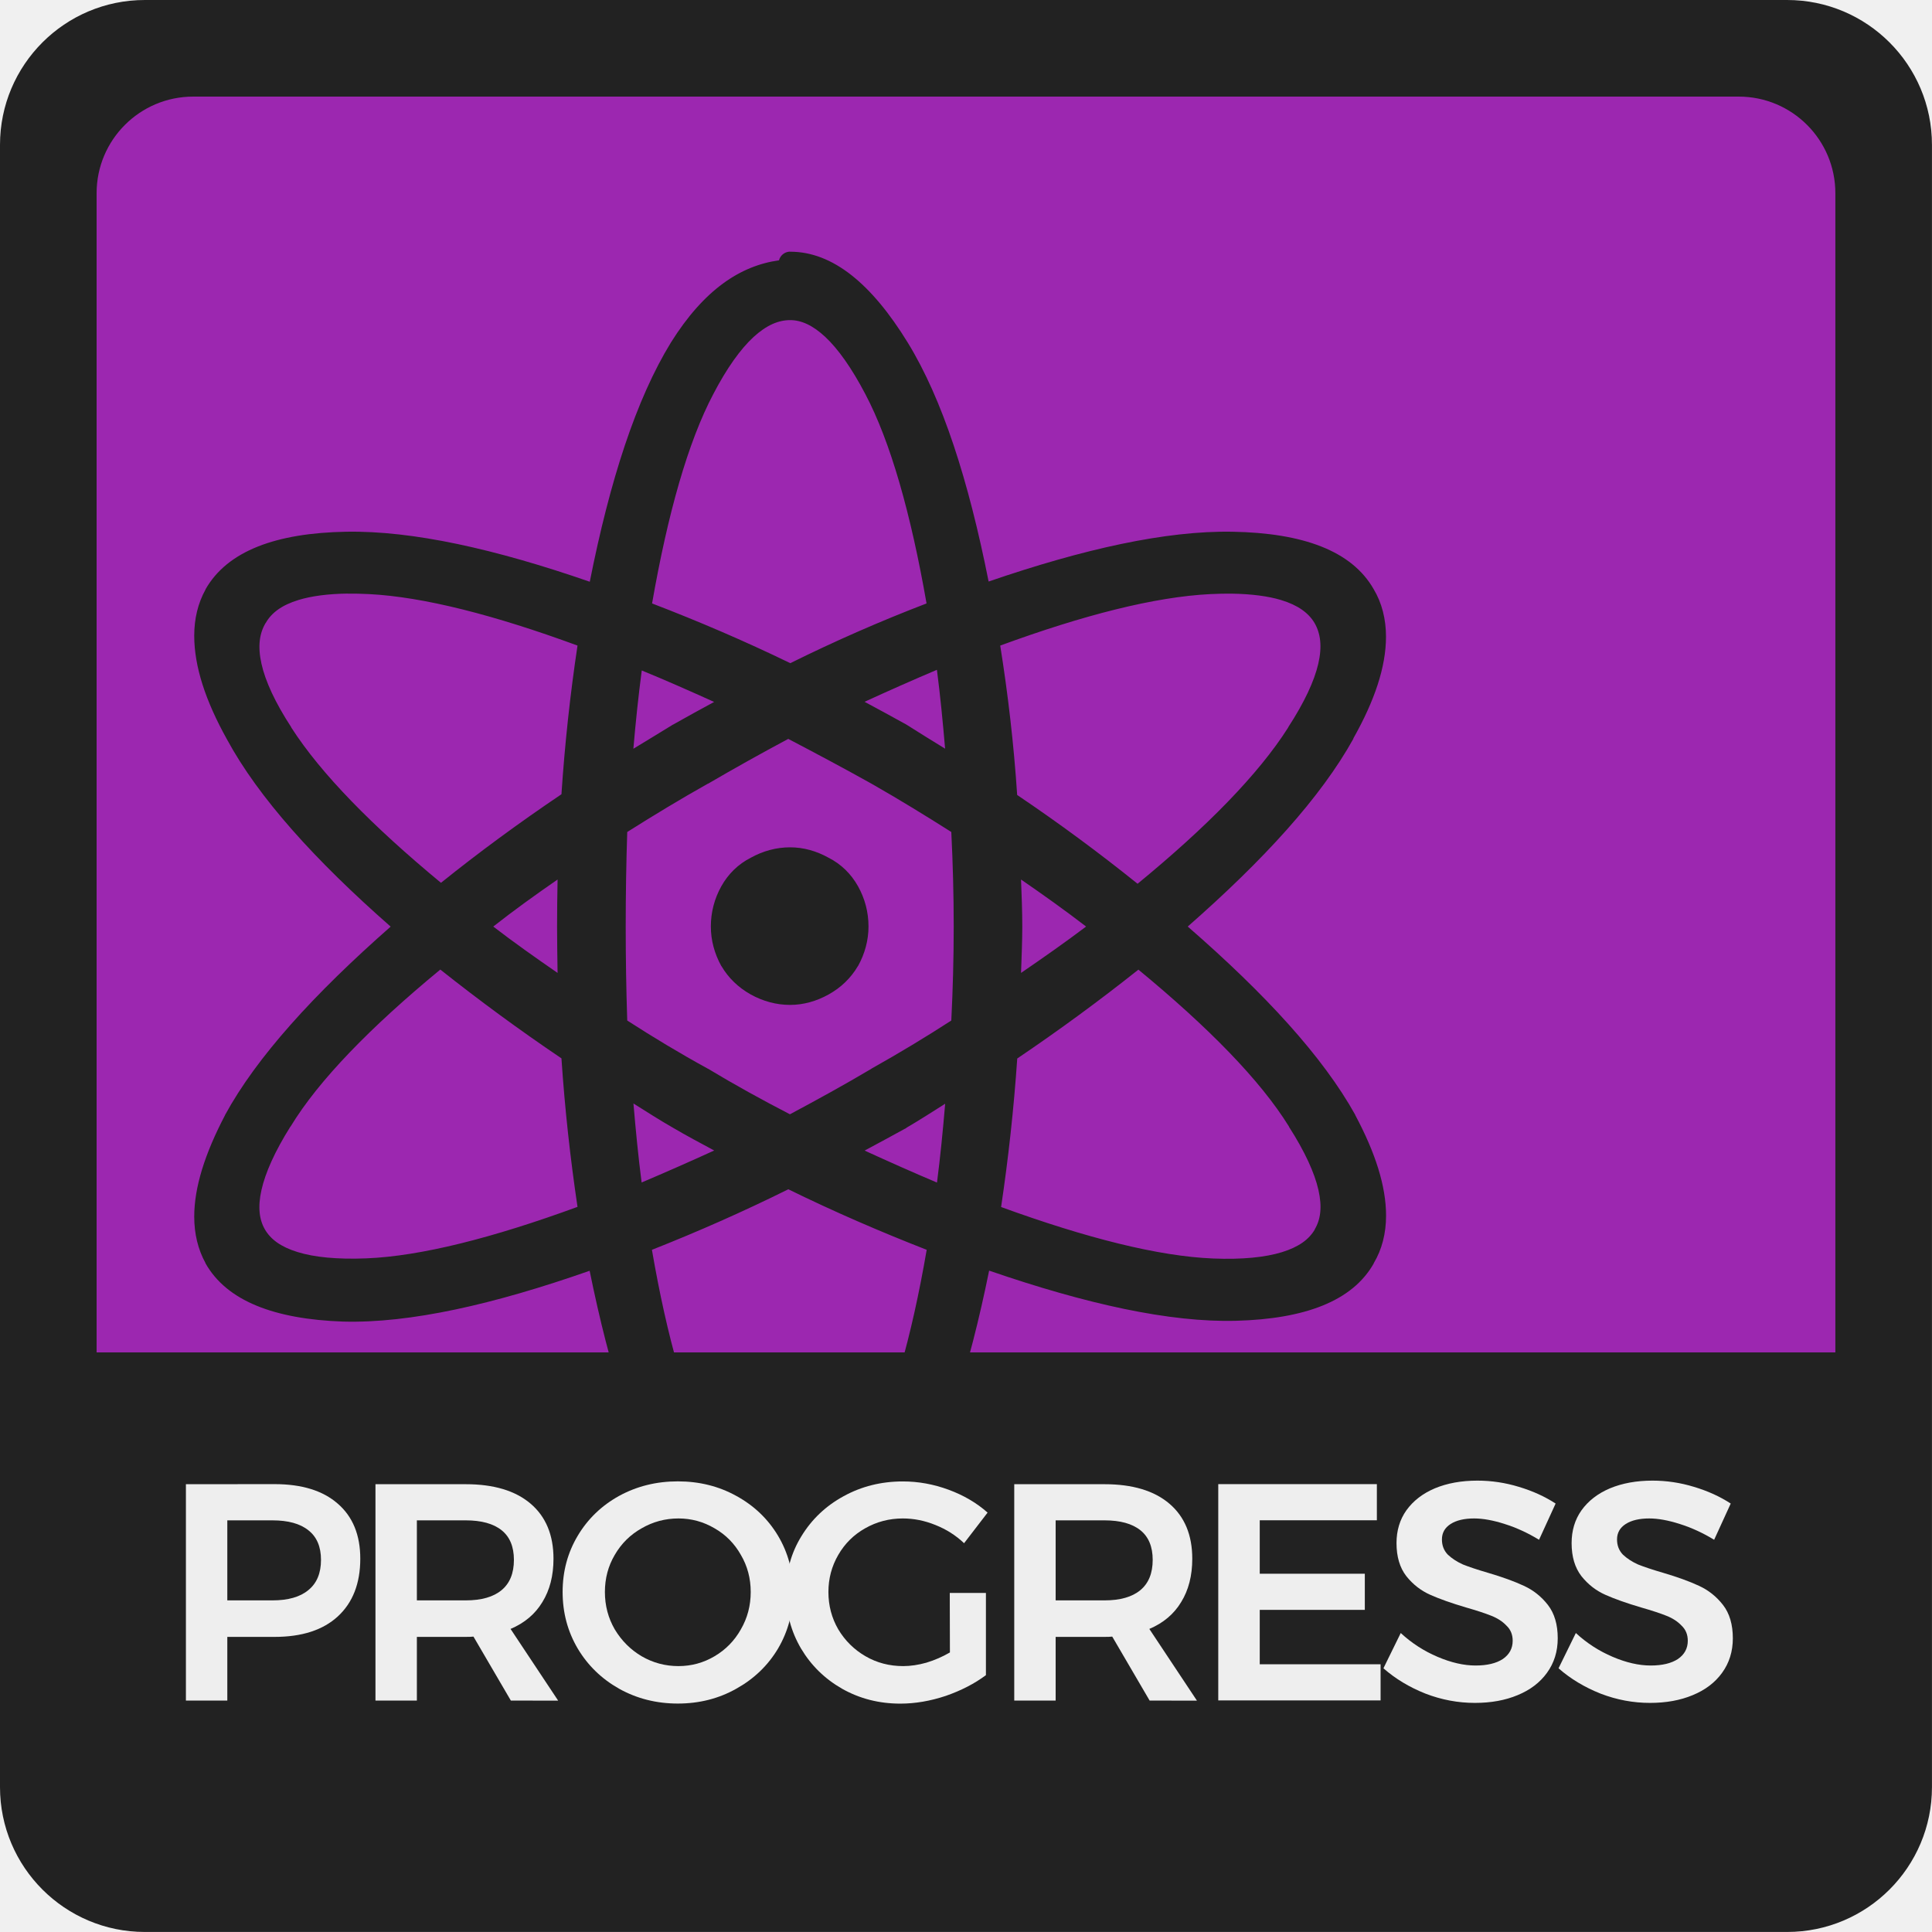
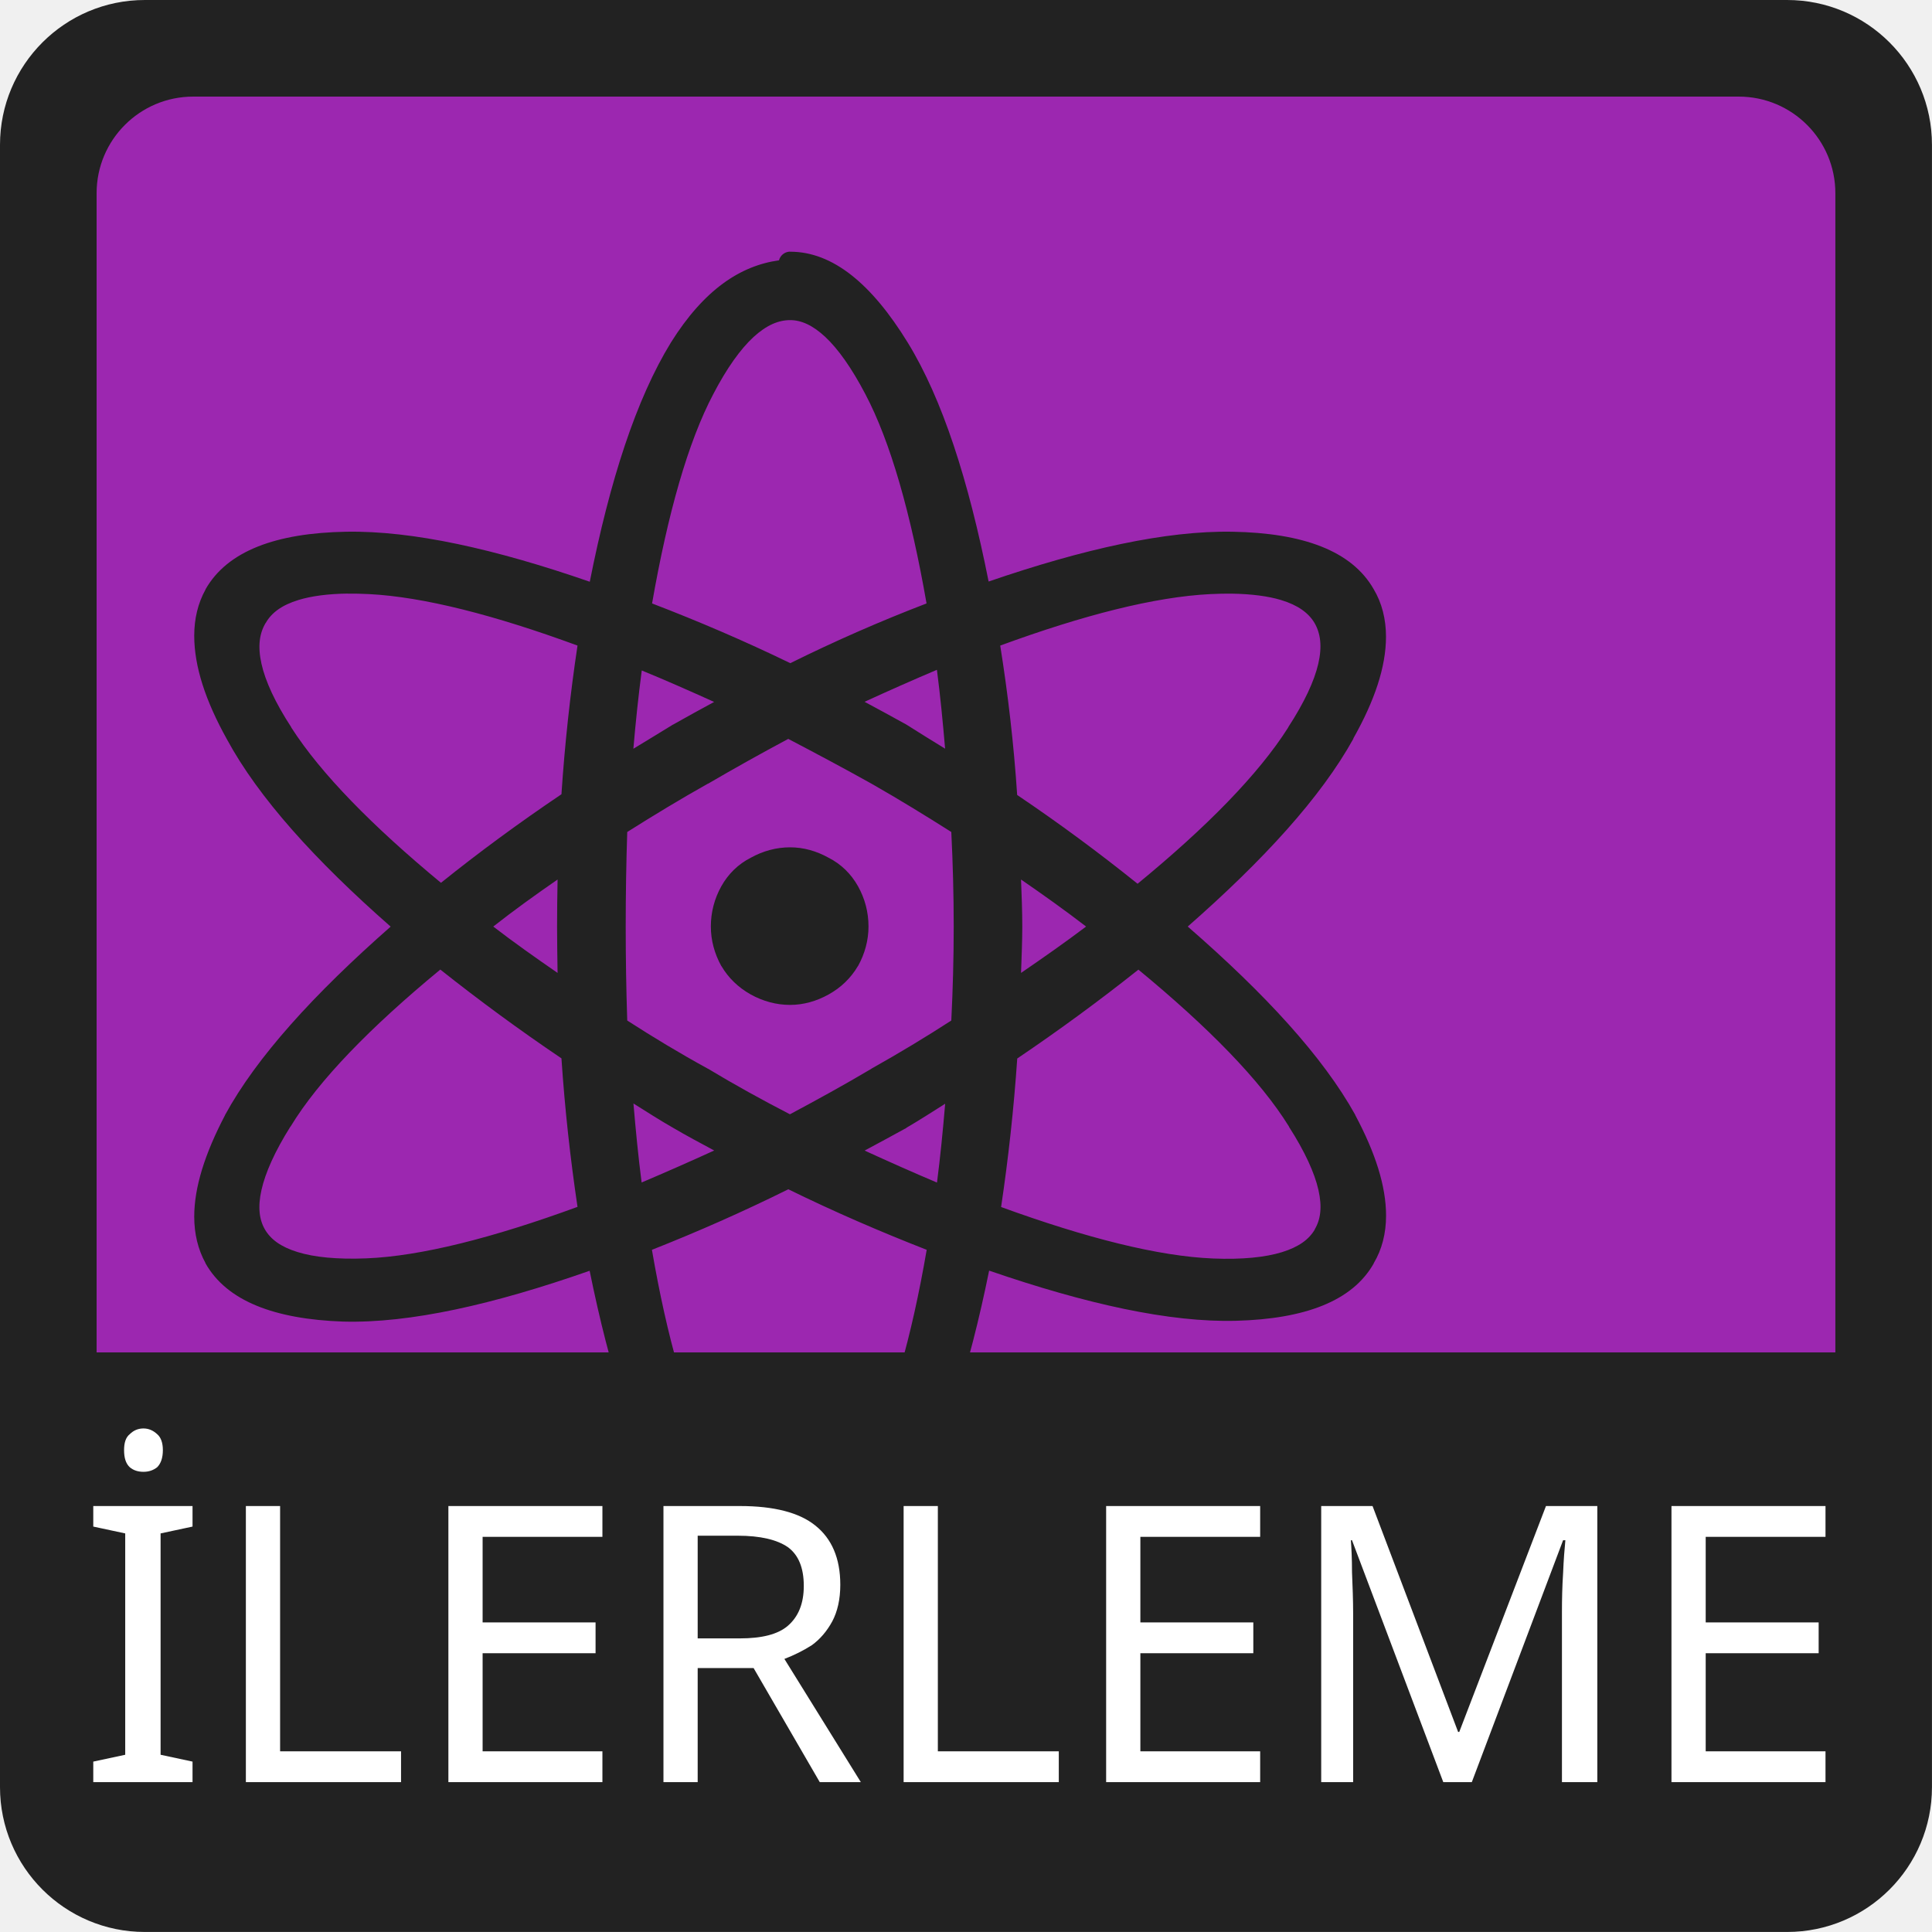
<svg xmlns="http://www.w3.org/2000/svg" width="200" height="200" viewBox="0 0 52.917 52.917" version="1.1" id="svg8">
  <defs id="defs2">
    </defs>
  <g id="layer1" transform="translate(98.04881,-95.14345)">
    <g style="stroke-width:0.5" id="g5375" transform="matrix(2,0,0,2,-98.04881,95.14345)">
      <rect ry="1.984" rx="1.984" style="opacity:1;fill:#222222;fill-opacity:1;fill-rule:nonzero;stroke:none;stroke-width:0.25;stroke-linecap:butt;stroke-linejoin:round;stroke-miterlimit:4;stroke-dasharray:none;stroke-dashoffset:0;stroke-opacity:0.909;paint-order:normal" id="rect5363" width="26.458" height="26.458" x="0" y="-1.110223e-16" />
      <rect ry="1.323" rx="1.323" y="1.323" x="1.323" height="23.812" width="23.812" id="rect5365" style="opacity:1;fill:#9c27b0;fill-opacity:1;fill-rule:nonzero;stroke:none;stroke-width:0.25;stroke-linecap:butt;stroke-linejoin:round;stroke-miterlimit:4;stroke-dasharray:none;stroke-dashoffset:0;stroke-opacity:0.909;paint-order:normal" />
      <path style="font-style:normal;font-variant:normal;font-weight:bold;font-stretch:normal;font-size:4.233px;line-height:4.233px;font-family:Montserrat;-inkscape-font-specification:'Montserrat Bold';text-align:center;text-anchor:middle;opacity:1;fill:#222222;fill-opacity:1;fill-rule:nonzero;stroke:none;stroke-width:0.25;stroke-linecap:butt;stroke-linejoin:round;stroke-miterlimit:4;stroke-dasharray:none;stroke-dashoffset:0;stroke-opacity:0.909;paint-order:normal" d="m 10.805,3.447 a 0.159,0.159 0 0 0 -0.136,0.115 0.159,0.159 0 0 0 0,0.003 C 10.141,3.638 9.642,3.965 9.188,4.691 8.712,5.466 8.352,6.58 8.077,7.967 6.781,7.518 5.653,7.266 4.741,7.282 3.782,7.299 3.115,7.544 2.815,8.07 a 0.159,0.159 0 0 0 0,0.003 C 2.711,8.26 2.66,8.473 2.66,8.707 c 0,0.421 0.155,0.892 0.448,1.418 0.433,0.8 1.208,1.657 2.242,2.565 -1.051,0.924 -1.836,1.787 -2.268,2.58 a 0.159,0.159 0 0 0 0,0.002 c -0.275,0.525 -0.422,0.986 -0.422,1.39 0,0.234 0.051,0.447 0.154,0.635 a 0.159,0.159 0 0 0 0,0.003 c 0.291,0.517 0.944,0.766 1.886,0.799 a 0.159,0.159 0 0 0 0.003,0 c 0.914,0.024 2.054,-0.234 3.372,-0.696 0.274,1.348 0.623,2.453 1.087,3.236 a 0.159,0.159 0 0 0 0,0.002 c 0.5,0.826 1.051,1.282 1.659,1.282 0.601,0 1.143,-0.457 1.635,-1.282 a 0.159,0.159 0 0 0 0,-0.002 c 0.464,-0.784 0.816,-1.888 1.09,-3.238 1.33,0.458 2.473,0.711 3.381,0.687 0.941,-0.025 1.594,-0.269 1.886,-0.785 v -0.003 c 0.113,-0.189 0.169,-0.41 0.169,-0.652 0,-0.404 -0.146,-0.86 -0.422,-1.377 a 0.159,0.159 0 0 0 0,-0.003 c -0.443,-0.797 -1.234,-1.657 -2.294,-2.579 1.036,-0.909 1.823,-1.768 2.27,-2.575 h -0.003 c 0.292,-0.518 0.448,-0.98 0.448,-1.394 0,-0.242 -0.056,-0.463 -0.169,-0.652 C 18.512,7.543 17.844,7.299 16.878,7.282 15.967,7.266 14.838,7.518 13.539,7.964 13.264,6.579 12.907,5.466 12.431,4.691 11.939,3.89 11.406,3.447 10.821,3.447 a 0.159,0.159 0 0 0 -0.016,0 z m 0.016,0.937 c 0.15,0 0.308,0.068 0.483,0.232 0.175,0.164 0.36,0.425 0.546,0.78 0.346,0.655 0.624,1.638 0.839,2.868 C 12.063,8.504 11.441,8.776 10.823,9.082 10.19,8.775 9.558,8.505 8.93,8.264 9.145,7.033 9.423,6.051 9.769,5.396 9.954,5.041 10.141,4.78 10.319,4.616 10.498,4.452 10.661,4.384 10.821,4.384 Z M 4.764,8.13 c 0.091,-0.001 0.187,6.346e-4 0.289,0.006 0.747,0.038 1.718,0.287 2.856,0.705 C 7.809,9.506 7.735,10.185 7.689,10.877 7.109,11.268 6.559,11.672 6.039,12.09 5.101,11.314 4.396,10.597 3.989,9.963 a 0.159,0.159 0 0 0 0,-0.003 C 3.768,9.621 3.634,9.329 3.581,9.091 3.528,8.853 3.552,8.676 3.637,8.533 a 0.159,0.159 0 0 0 0.003,-0.003 c 0.078,-0.137 0.217,-0.243 0.45,-0.314 0.175,-0.053 0.401,-0.084 0.674,-0.087 z m 12.103,0 c 0.273,0.004 0.499,0.034 0.676,0.087 0.234,0.071 0.377,0.177 0.459,0.314 0.082,0.142 0.107,0.319 0.052,0.558 -0.055,0.239 -0.192,0.532 -0.413,0.872 a 0.159,0.159 0 0 0 0,0.003 c -0.407,0.641 -1.116,1.363 -2.062,2.139 -0.521,-0.419 -1.069,-0.825 -1.649,-1.216 -0.046,-0.698 -0.126,-1.38 -0.232,-2.046 1.138,-0.417 2.114,-0.667 2.878,-0.705 h 0.002 c 0.102,-0.005 0.198,-0.007 0.29,-0.006 z m -4.036,1.043 c 0.046,0.354 0.081,0.715 0.112,1.08 -0.176,-0.108 -0.351,-0.216 -0.527,-0.328 a 0.159,0.159 0 0 0 -0.007,-0.004 C 12.215,9.812 12.028,9.713 11.84,9.611 12.174,9.458 12.505,9.311 12.831,9.173 Z m -4.042,0.009 c 0.327,0.134 0.657,0.28 0.991,0.431 -0.186,0.101 -0.37,0.201 -0.56,0.309 a 0.159,0.159 0 0 0 -0.005,0.002 c -0.183,0.113 -0.362,0.221 -0.541,0.33 0.031,-0.364 0.069,-0.724 0.115,-1.073 z m 2.006,0.937 c 0.38,0.199 0.76,0.401 1.141,0.614 0.372,0.212 0.734,0.434 1.092,0.661 0.021,0.425 0.033,0.856 0.033,1.296 0,0.432 -0.012,0.861 -0.033,1.286 -0.35,0.226 -0.713,0.446 -1.092,0.658 a 0.159,0.159 0 0 0 -0.003,0.003 c -0.371,0.22 -0.744,0.425 -1.115,0.623 -0.383,-0.198 -0.757,-0.404 -1.12,-0.623 a 0.159,0.159 0 0 0 -0.007,-0.003 c -0.386,-0.212 -0.751,-0.432 -1.101,-0.658 -0.014,-0.425 -0.021,-0.854 -0.021,-1.286 0,-0.44 0.007,-0.87 0.021,-1.296 0.358,-0.226 0.724,-0.448 1.103,-0.661 a 0.159,0.159 0 0 0 0.003,0 c 0.363,-0.212 0.729,-0.416 1.099,-0.614 z m 0.025,1.485 c -0.189,0 -0.371,0.05 -0.539,0.143 -0.171,0.087 -0.308,0.221 -0.403,0.391 -0.094,0.169 -0.143,0.355 -0.143,0.55 0,0.189 0.05,0.373 0.143,0.541 a 0.159,0.159 0 0 0 0.003,0.003 c 0.095,0.162 0.232,0.293 0.4,0.387 0.168,0.093 0.35,0.143 0.539,0.143 0.182,0 0.361,-0.05 0.528,-0.143 0.169,-0.094 0.305,-0.225 0.4,-0.387 a 0.159,0.159 0 0 0 0.003,-0.003 c 0.093,-0.168 0.143,-0.352 0.143,-0.541 0,-0.196 -0.049,-0.381 -0.143,-0.55 -0.095,-0.17 -0.232,-0.304 -0.403,-0.391 -0.167,-0.093 -0.345,-0.143 -0.528,-0.143 z m -3.184,0.441 c -0.004,0.214 -0.007,0.426 -0.007,0.644 0,0.212 0.004,0.423 0.007,0.635 -0.303,-0.209 -0.6,-0.419 -0.881,-0.635 0.281,-0.221 0.577,-0.434 0.881,-0.644 z m 6.347,0 c 0.305,0.21 0.604,0.423 0.891,0.644 -0.286,0.216 -0.586,0.426 -0.891,0.635 0.007,-0.212 0.017,-0.423 0.017,-0.635 0,-0.217 -0.009,-0.43 -0.017,-0.644 z M 6.03,13.278 c 0.528,0.419 1.078,0.824 1.659,1.216 0.046,0.691 0.121,1.369 0.22,2.034 -1.161,0.425 -2.145,0.675 -2.891,0.705 C 4.619,17.249 4.303,17.218 4.073,17.146 3.843,17.075 3.706,16.971 3.628,16.837 3.551,16.704 3.528,16.531 3.581,16.296 3.634,16.06 3.764,15.768 3.977,15.429 a 0.159,0.159 0 0 0 0.003,-0.002 c 0.383,-0.631 1.09,-1.357 2.05,-2.149 z m 9.559,0 c 0.961,0.792 1.673,1.518 2.064,2.151 a 0.159,0.159 0 0 0 0,0.003 c 0.217,0.339 0.35,0.63 0.403,0.865 0.053,0.235 0.029,0.405 -0.051,0.539 a 0.159,0.159 0 0 0 0,0.003 c -0.078,0.134 -0.218,0.238 -0.448,0.309 -0.23,0.071 -0.546,0.103 -0.944,0.087 -0.747,-0.03 -1.735,-0.28 -2.903,-0.705 0.099,-0.665 0.174,-1.343 0.221,-2.034 0.58,-0.392 1.131,-0.797 1.658,-1.216 z m -6.914,1.834 c 0.179,0.112 0.356,0.227 0.546,0.335 0.184,0.108 0.372,0.208 0.56,0.309 -0.335,0.153 -0.667,0.299 -0.994,0.438 -0.046,-0.355 -0.081,-0.717 -0.112,-1.082 z m 4.269,0.003 c -0.031,0.365 -0.066,0.726 -0.112,1.08 -0.327,-0.138 -0.657,-0.285 -0.991,-0.438 0.188,-0.101 0.374,-0.201 0.57,-0.309 a 0.159,0.159 0 0 0 0.002,-0.003 c 0.183,-0.107 0.356,-0.219 0.532,-0.33 z m -2.148,1.172 c 0.628,0.308 1.26,0.581 1.895,0.829 -0.207,1.202 -0.482,2.172 -0.829,2.844 a 0.159,0.159 0 0 0 0,0.003 c -0.181,0.359 -0.367,0.622 -0.544,0.787 -0.177,0.166 -0.337,0.234 -0.497,0.234 -0.165,0 -0.33,-0.071 -0.511,-0.237 -0.181,-0.166 -0.368,-0.428 -0.553,-0.787 -0.347,-0.672 -0.622,-1.642 -0.829,-2.844 0.626,-0.247 1.249,-0.522 1.868,-0.829 z" id="text5407" />
      <path id="path5369" d="m 0.728,18.521 v 4.167 c 0,1.539 1.239,2.778 2.778,2.778 H 22.953 c 1.539,0 2.778,-1.239 2.778,-2.778 v -4.167 z" style="opacity:1;fill:#222222;fill-opacity:1;fill-rule:nonzero;stroke:none;stroke-width:0.25;stroke-linecap:butt;stroke-linejoin:round;stroke-miterlimit:4;stroke-dasharray:none;stroke-dashoffset:0;stroke-opacity:0.909;paint-order:normal" />
-       <g id="text5373" style="font-style:normal;font-variant:normal;font-weight:500;font-stretch:normal;font-size:4.233px;line-height:4.233px;font-family:Montserrat;-inkscape-font-specification:'Montserrat Medium';text-align:center;letter-spacing:-0.265px;text-anchor:middle;opacity:1;fill:#eeeeee;fill-opacity:1;fill-rule:nonzero;stroke:none;stroke-width:0.25;stroke-linecap:butt;stroke-linejoin:round;stroke-miterlimit:4;stroke-dasharray:none;stroke-dashoffset:0;stroke-opacity:0.909;paint-order:normal" aria-label="PROGRESS">
-         <path id="path4608" style="font-style:normal;font-variant:normal;font-weight:500;font-stretch:normal;font-size:4.233px;font-family:Montserrat;-inkscape-font-specification:'Montserrat Medium';letter-spacing:-0.265px;fill:#eeeeee;fill-opacity:1;stroke-width:0.25" d="m 3.761,20.325 q 0.559,0 0.864,0.267 0.309,0.267 0.309,0.754 0,0.508 -0.309,0.792 -0.305,0.279 -0.864,0.279 h -0.648 v 0.872 H 2.546 v -2.963 z m -0.03,1.592 q 0.322,0 0.491,-0.14 0.174,-0.14 0.174,-0.415 0,-0.271 -0.174,-0.406 Q 4.053,20.821 3.731,20.821 H 3.113 v 1.096 z" />
-         <path id="path4610" style="font-style:normal;font-variant:normal;font-weight:500;font-stretch:normal;font-size:4.233px;font-family:Montserrat;-inkscape-font-specification:'Montserrat Medium';letter-spacing:-0.265px;fill:#eeeeee;fill-opacity:1;stroke-width:0.25" d="m 6.996,23.289 -0.512,-0.876 q -0.034,0.004 -0.106,0.004 H 5.709 v 0.872 H 5.142 v -2.963 h 1.236 q 0.576,0 0.889,0.267 0.313,0.267 0.313,0.754 0,0.347 -0.152,0.593 -0.148,0.246 -0.436,0.368 l 0.652,0.982 z m -1.287,-1.372 h 0.669 q 0.322,0 0.491,-0.14 0.169,-0.14 0.169,-0.415 0,-0.271 -0.169,-0.406 Q 6.7,20.821 6.378,20.821 H 5.709 Z" />
-         <path id="path4612" style="font-style:normal;font-variant:normal;font-weight:500;font-stretch:normal;font-size:4.233px;font-family:Montserrat;-inkscape-font-specification:'Montserrat Medium';letter-spacing:-0.265px;fill:#eeeeee;fill-opacity:1;stroke-width:0.25" d="m 9.283,20.287 q 0.44,0 0.8,0.199 0.364,0.199 0.572,0.546 0.207,0.347 0.207,0.77 0,0.423 -0.207,0.775 -0.207,0.347 -0.572,0.55 -0.36,0.203 -0.8,0.203 -0.44,0 -0.804,-0.203 -0.36,-0.203 -0.567,-0.55 -0.207,-0.351 -0.207,-0.775 0,-0.423 0.207,-0.77 0.207,-0.347 0.567,-0.546 0.364,-0.199 0.804,-0.199 z m 0.008,0.508 q -0.271,0 -0.504,0.135 -0.233,0.131 -0.368,0.364 -0.135,0.229 -0.135,0.508 0,0.279 0.135,0.512 0.14,0.233 0.368,0.368 0.233,0.135 0.504,0.135 0.267,0 0.495,-0.135 0.229,-0.135 0.36,-0.368 0.135,-0.233 0.135,-0.512 0,-0.279 -0.135,-0.508 -0.131,-0.233 -0.36,-0.364 -0.229,-0.135 -0.495,-0.135 z" />
-         <path id="path4614" style="font-style:normal;font-variant:normal;font-weight:500;font-stretch:normal;font-size:4.233px;font-family:Montserrat;-inkscape-font-specification:'Montserrat Medium';letter-spacing:-0.265px;fill:#eeeeee;fill-opacity:1;stroke-width:0.25" d="m 13.007,21.815 h 0.495 v 1.126 q -0.233,0.174 -0.55,0.284 -0.318,0.106 -0.622,0.106 -0.436,0 -0.796,-0.203 -0.356,-0.203 -0.563,-0.55 -0.207,-0.351 -0.207,-0.775 0,-0.423 0.212,-0.766 0.212,-0.347 0.576,-0.546 0.368,-0.203 0.813,-0.203 0.318,0 0.627,0.114 0.309,0.114 0.533,0.313 l -0.322,0.419 q -0.169,-0.161 -0.394,-0.25 -0.22,-0.089 -0.445,-0.089 -0.279,0 -0.516,0.135 -0.233,0.131 -0.368,0.364 -0.135,0.233 -0.135,0.508 0,0.279 0.135,0.512 0.14,0.233 0.373,0.368 0.233,0.135 0.516,0.135 0.152,0 0.318,-0.047 0.169,-0.051 0.322,-0.14 z" />
-         <path id="path4616" style="font-style:normal;font-variant:normal;font-weight:500;font-stretch:normal;font-size:4.233px;font-family:Montserrat;-inkscape-font-specification:'Montserrat Medium';letter-spacing:-0.265px;fill:#eeeeee;fill-opacity:1;stroke-width:0.25" d="m 15.744,23.289 -0.512,-0.876 q -0.034,0.004 -0.106,0.004 h -0.669 v 0.872 h -0.567 v -2.963 h 1.236 q 0.576,0 0.889,0.267 0.313,0.267 0.313,0.754 0,0.347 -0.152,0.593 -0.148,0.246 -0.436,0.368 l 0.652,0.982 z m -1.287,-1.372 h 0.669 q 0.322,0 0.491,-0.14 0.169,-0.14 0.169,-0.415 0,-0.271 -0.169,-0.406 -0.169,-0.135 -0.491,-0.135 h -0.669 z" />
-         <path id="path4618" style="font-style:normal;font-variant:normal;font-weight:500;font-stretch:normal;font-size:4.233px;font-family:Montserrat;-inkscape-font-specification:'Montserrat Medium';letter-spacing:-0.265px;fill:#eeeeee;fill-opacity:1;stroke-width:0.25" d="m 16.684,20.325 h 2.172 v 0.495 h -1.604 v 0.732 h 1.439 v 0.495 h -1.439 v 0.745 h 1.655 v 0.495 h -2.223 z" />
-         <path id="path4620" style="font-style:normal;font-variant:normal;font-weight:500;font-stretch:normal;font-size:4.233px;font-family:Montserrat;-inkscape-font-specification:'Montserrat Medium';letter-spacing:-0.265px;fill:#eeeeee;fill-opacity:1;stroke-width:0.25" d="m 21.077,21.087 q -0.229,-0.14 -0.47,-0.216 -0.237,-0.076 -0.419,-0.076 -0.203,0 -0.322,0.076 -0.119,0.076 -0.119,0.212 0,0.123 0.08,0.207 0.085,0.08 0.207,0.135 0.127,0.051 0.343,0.114 0.301,0.089 0.491,0.178 0.195,0.089 0.33,0.262 0.135,0.174 0.135,0.457 0,0.271 -0.148,0.474 -0.144,0.199 -0.402,0.305 -0.254,0.106 -0.584,0.106 -0.347,0 -0.677,-0.127 -0.33,-0.131 -0.576,-0.347 l 0.237,-0.483 q 0.224,0.207 0.504,0.326 0.279,0.119 0.521,0.119 0.237,0 0.373,-0.089 0.135,-0.093 0.135,-0.25 0,-0.127 -0.085,-0.207 -0.08,-0.085 -0.207,-0.135 -0.127,-0.051 -0.347,-0.114 -0.301,-0.089 -0.491,-0.174 -0.191,-0.085 -0.326,-0.254 -0.135,-0.174 -0.135,-0.453 0,-0.258 0.135,-0.449 0.14,-0.195 0.389,-0.301 0.254,-0.106 0.584,-0.106 0.288,0 0.567,0.085 0.284,0.085 0.504,0.229 z" />
-         <path id="path4622" style="font-style:normal;font-variant:normal;font-weight:500;font-stretch:normal;font-size:4.233px;font-family:Montserrat;-inkscape-font-specification:'Montserrat Medium';letter-spacing:-0.265px;fill:#eeeeee;fill-opacity:1;stroke-width:0.25" d="m 23.475,21.087 q -0.229,-0.14 -0.47,-0.216 -0.237,-0.076 -0.419,-0.076 -0.203,0 -0.322,0.076 -0.119,0.076 -0.119,0.212 0,0.123 0.08,0.207 0.085,0.08 0.207,0.135 0.127,0.051 0.343,0.114 0.301,0.089 0.491,0.178 0.195,0.089 0.33,0.262 0.135,0.174 0.135,0.457 0,0.271 -0.148,0.474 -0.144,0.199 -0.402,0.305 -0.254,0.106 -0.584,0.106 -0.347,0 -0.677,-0.127 -0.33,-0.131 -0.576,-0.347 l 0.237,-0.483 q 0.224,0.207 0.504,0.326 0.279,0.119 0.521,0.119 0.237,0 0.373,-0.089 0.135,-0.093 0.135,-0.25 0,-0.127 -0.085,-0.207 -0.08,-0.085 -0.207,-0.135 -0.127,-0.051 -0.347,-0.114 -0.301,-0.089 -0.491,-0.174 -0.191,-0.085 -0.326,-0.254 -0.135,-0.174 -0.135,-0.453 0,-0.258 0.135,-0.449 0.14,-0.195 0.389,-0.301 0.254,-0.106 0.584,-0.106 0.288,0 0.567,0.085 0.284,0.085 0.504,0.229 z" />
-       </g>
+       <flowRoot xml:space="preserve" id="flowRoot3001" style="fill:black;stroke:none;stroke-opacity:1;stroke-width:1px;stroke-linejoin:miter;stroke-linecap:butt;fill-opacity:1;font-family:Sans;font-style:normal;font-weight:normal;font-size:40px;line-height:125%;letter-spacing:0px;word-spacing:0px">
+         <flowRegion id="flowRegion3003">
+           <rect id="rect3005" width="178.25" height="40" x="11.25" y="146.75" />
+         </flowRegion>
+         <flowPara id="flowPara3007" />
+       </flowRoot>
+       <text xml:space="preserve" style="font-size:5.292px;font-style:normal;font-weight:normal;line-height:125%;letter-spacing:0px;word-spacing:0px;fill:#000000;fill-opacity:1;stroke:none;font-family:Sans" x="1.058" y="24.408" id="text3009">
+         <tspan id="tspan3011" x="1.058" y="24.408" style="font-style:normal;font-variant:normal;font-weight:normal;font-stretch:normal;fill:#ffffff;font-family:Ubuntu;-inkscape-font-specification:Ubuntu">İLERLEME</tspan>
+       </text>
    </g>
    <text xml:space="preserve" style="font-style:normal;font-variant:normal;font-weight:500;font-stretch:normal;font-size:8.467px;line-height:4.233px;font-family:Montserrat;-inkscape-font-specification:'Montserrat Medium';text-align:center;text-anchor:middle;opacity:1;fill:#eeeeee;fill-opacity:1;fill-rule:nonzero;stroke:none;stroke-width:4.233;stroke-linecap:butt;stroke-linejoin:round;stroke-miterlimit:4;stroke-dasharray:none;stroke-dashoffset:0;stroke-opacity:1;paint-order:stroke fill markers" x="-355.537" y="24.113" id="text4627-36-3">
      <tspan id="tspan4625-0-6" x="-355.537" y="24.113" style="font-style:normal;font-variant:normal;font-weight:500;font-stretch:normal;font-size:8.467px;font-family:Montserrat;-inkscape-font-specification:'Montserrat Medium';text-align:center;text-anchor:middle;fill:#eeeeee;fill-opacity:1;stroke-width:4.233">ORD</tspan>
    </text>
  </g>
</svg>
